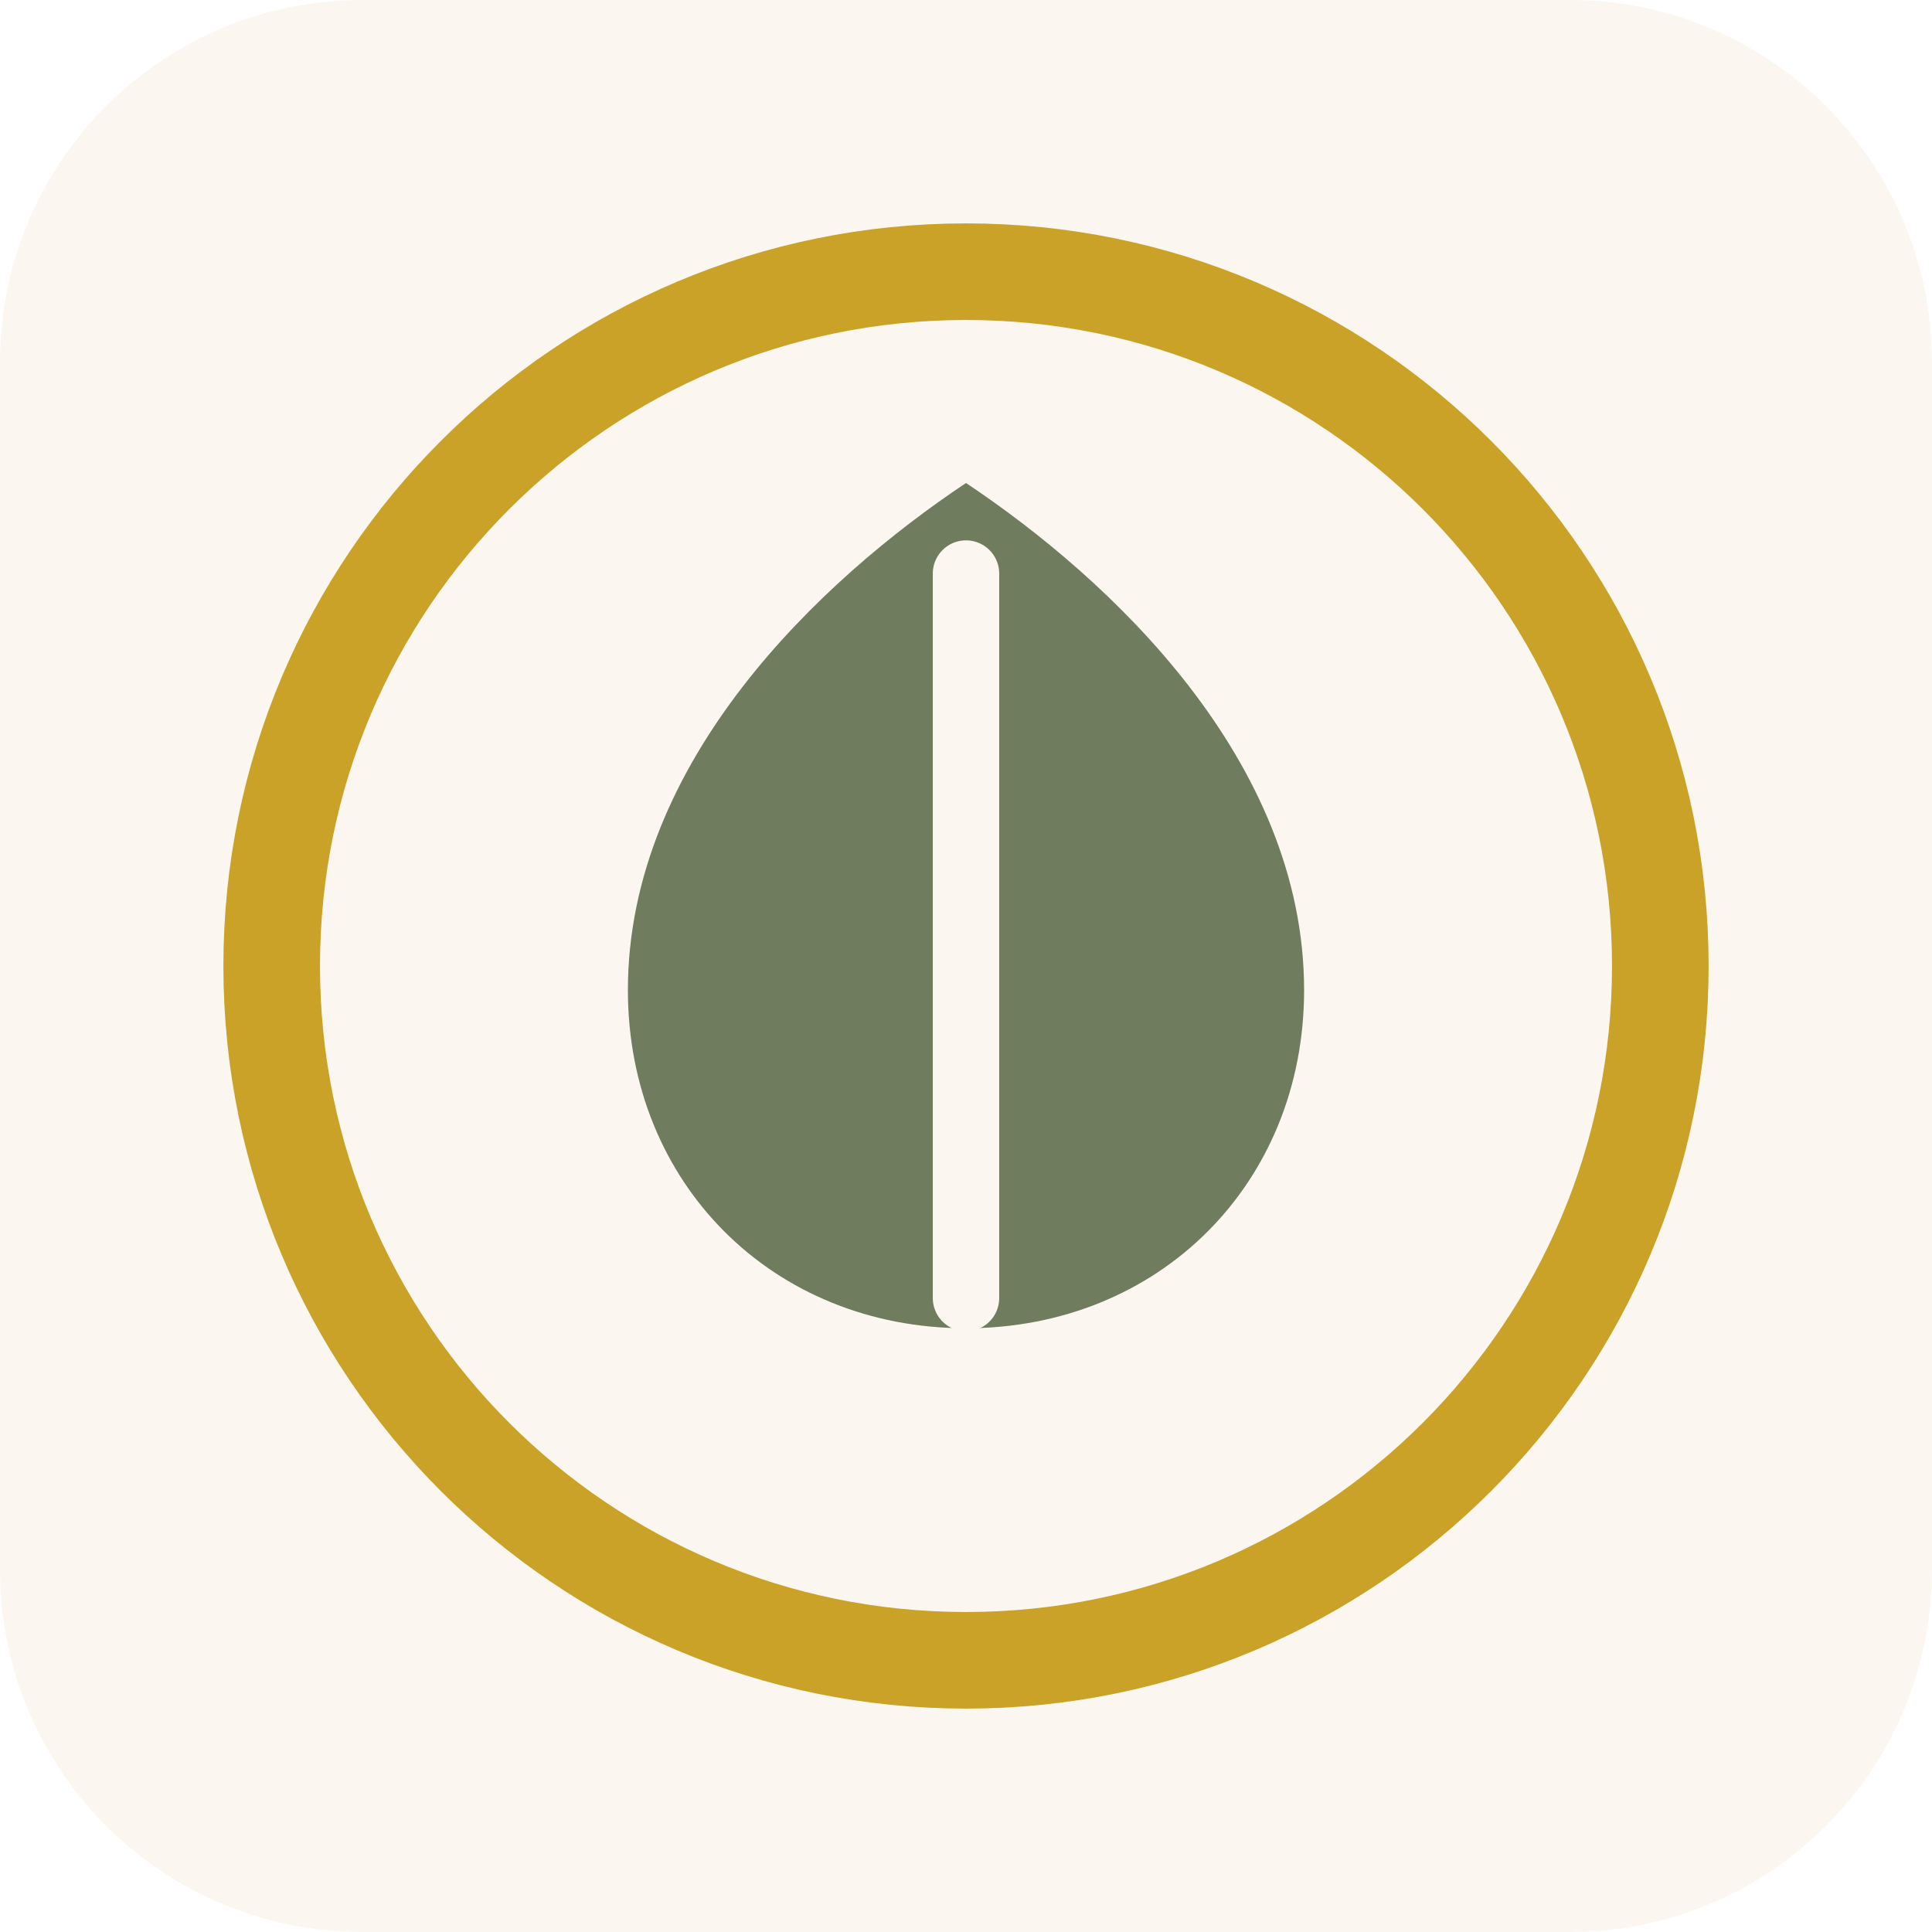
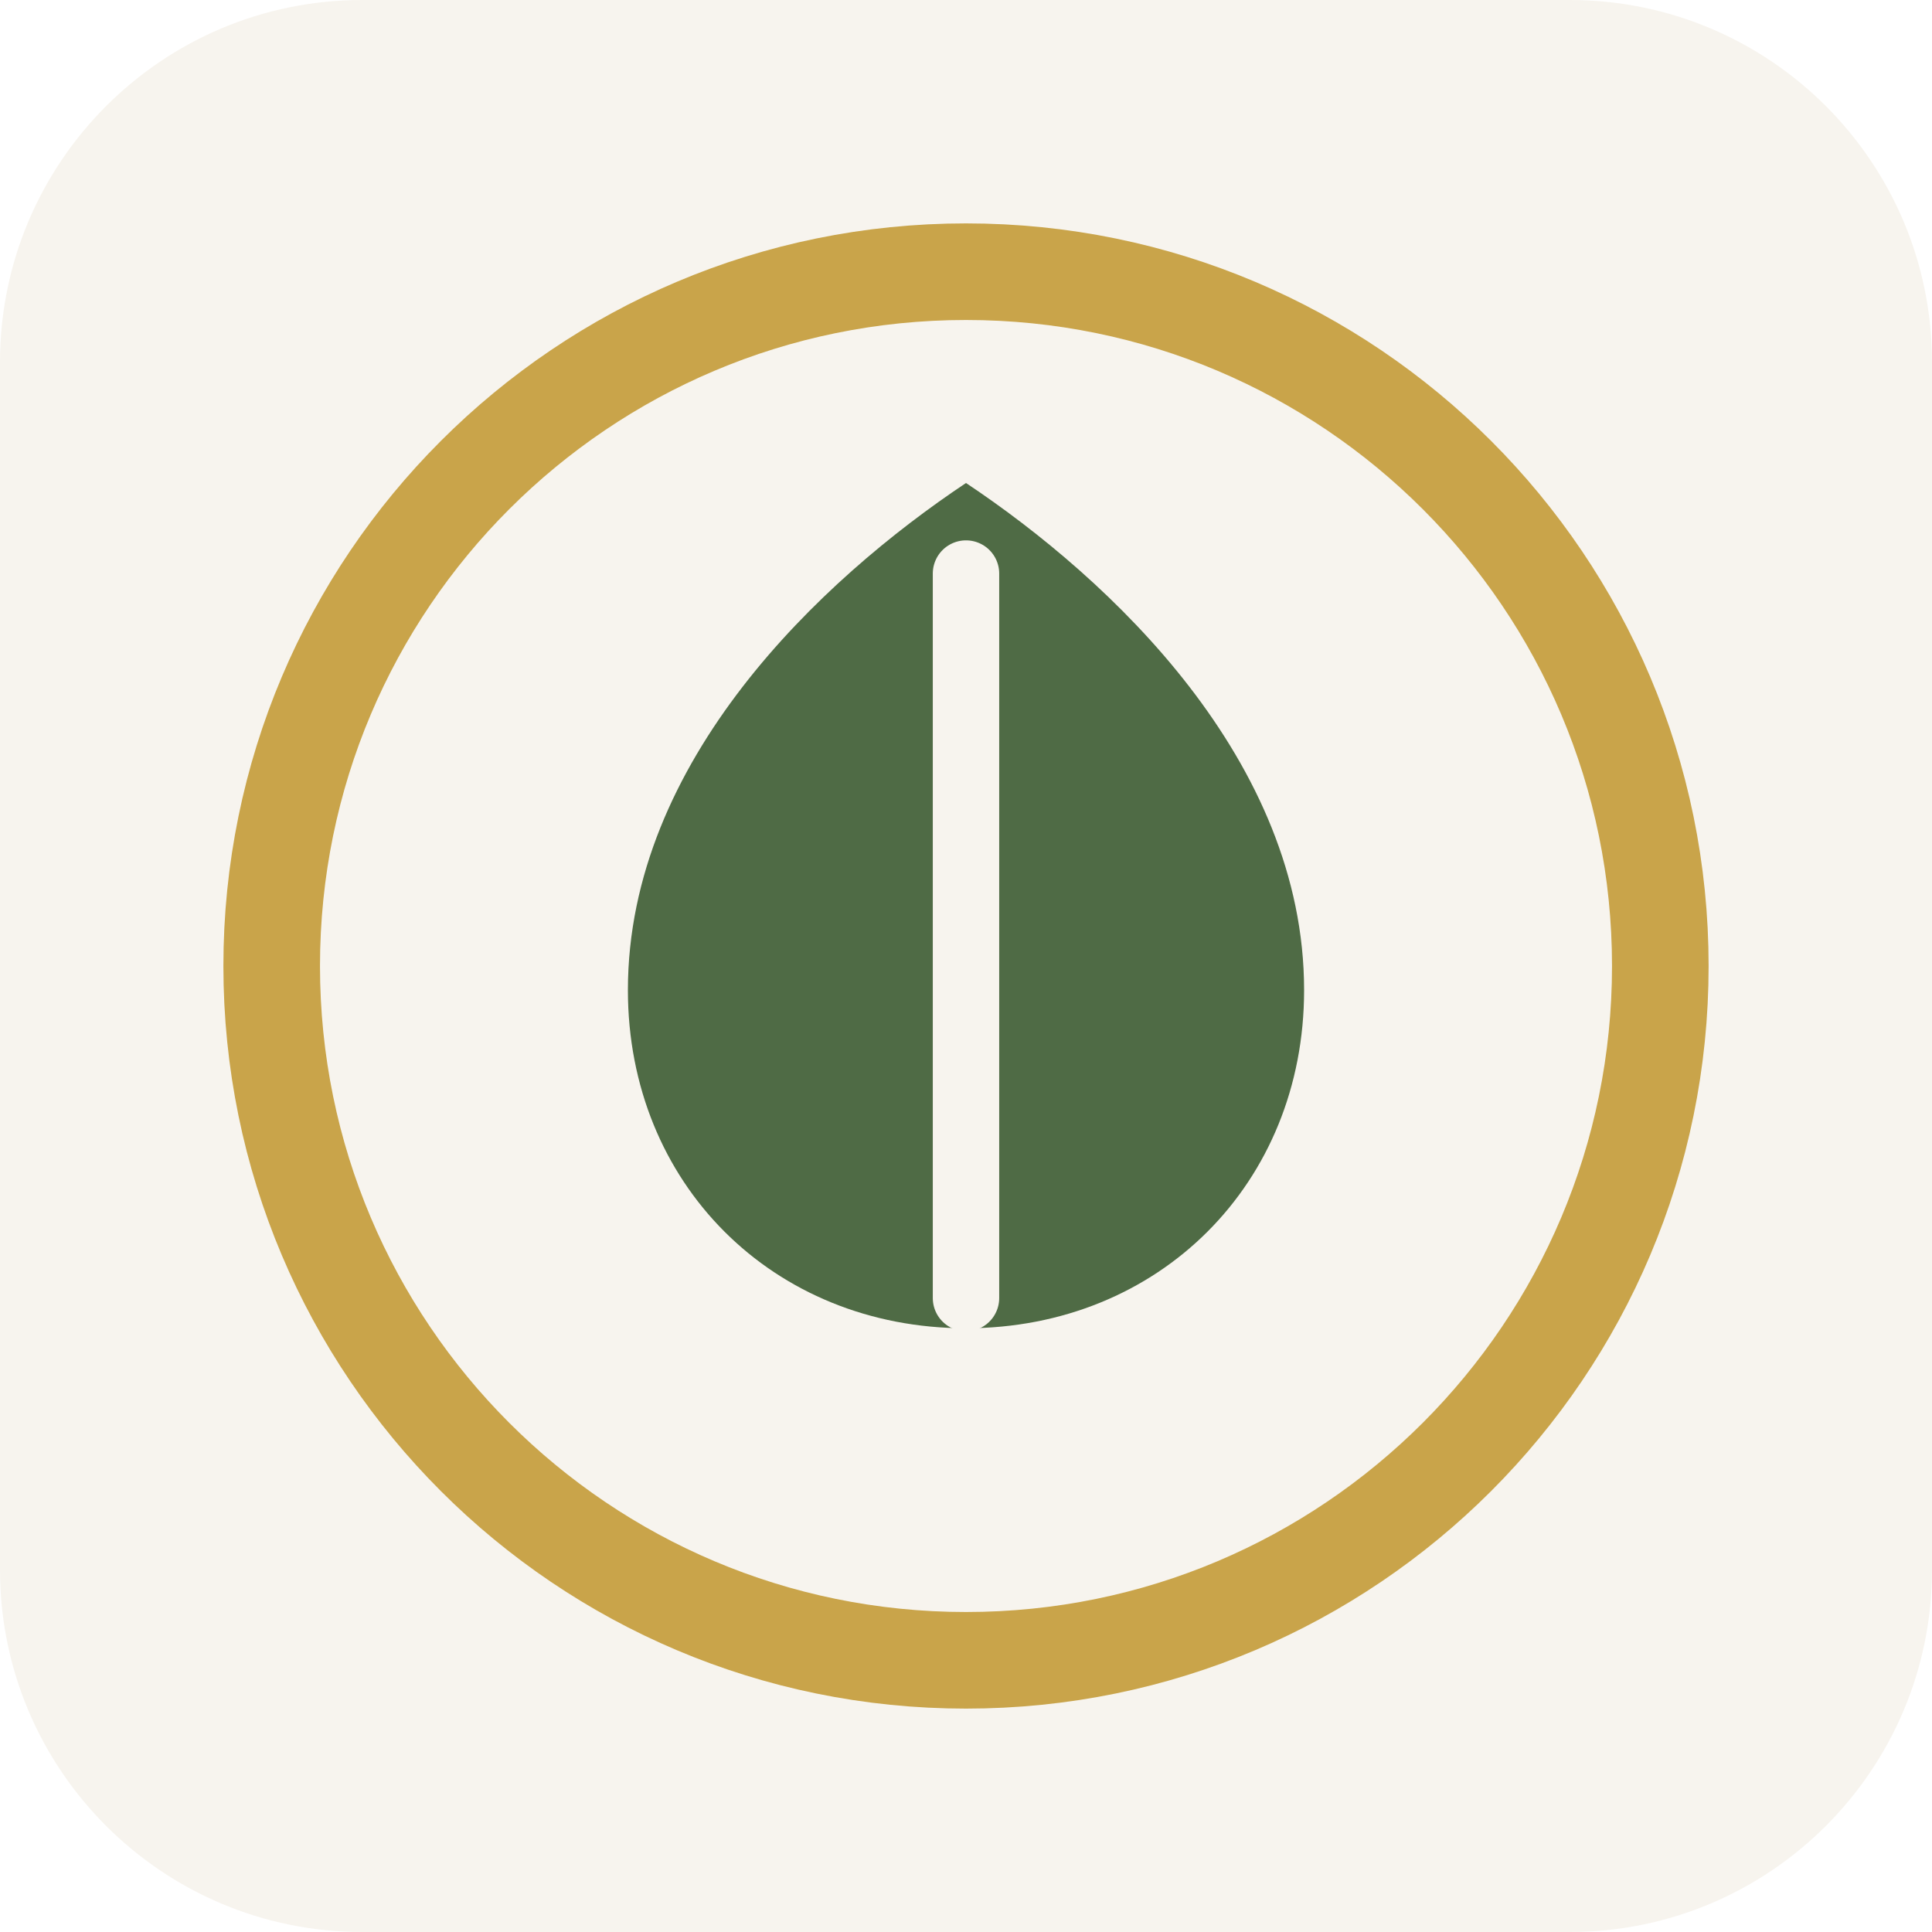
<svg xmlns="http://www.w3.org/2000/svg" viewBox="0 0 32 32">
-   <rect width="32" height="32" rx="6" fill="#FBF7F0" />
-   <circle cx="16" cy="16" r="11.5" fill="none" stroke="#C9A227" stroke-width="1.6" />
-   <path d="M16 22c-3.2 0-5.6-2.4-5.6-5.6C10.4 12.6 13.6 9.6 16 8c2.4 1.6 5.6 4.6 5.6 8.4 0 3.2-2.4 5.6-5.6 5.6z" fill="#6F7D5E" />
-   <path d="M16 9.5v12" stroke="#FBF7F0" stroke-width="1.1" stroke-linecap="round" />
+   <rect width="32" height="32" rx="6" fill="#F7F4EE" />
+   <circle cx="16" cy="16" r="11.5" fill="none" stroke="#C9A44A" stroke-width="1.6" />
+   <path d="M16 22c-3.2 0-5.6-2.4-5.6-5.6C10.4 12.6 13.6 9.6 16 8c2.4 1.6 5.6 4.6 5.6 8.4 0 3.2-2.4 5.6-5.6 5.6z" fill="#4F6B45" />
+   <path d="M16 9.5v12" stroke="#F7F4EE" stroke-width="1.1" stroke-linecap="round" />
</svg>
